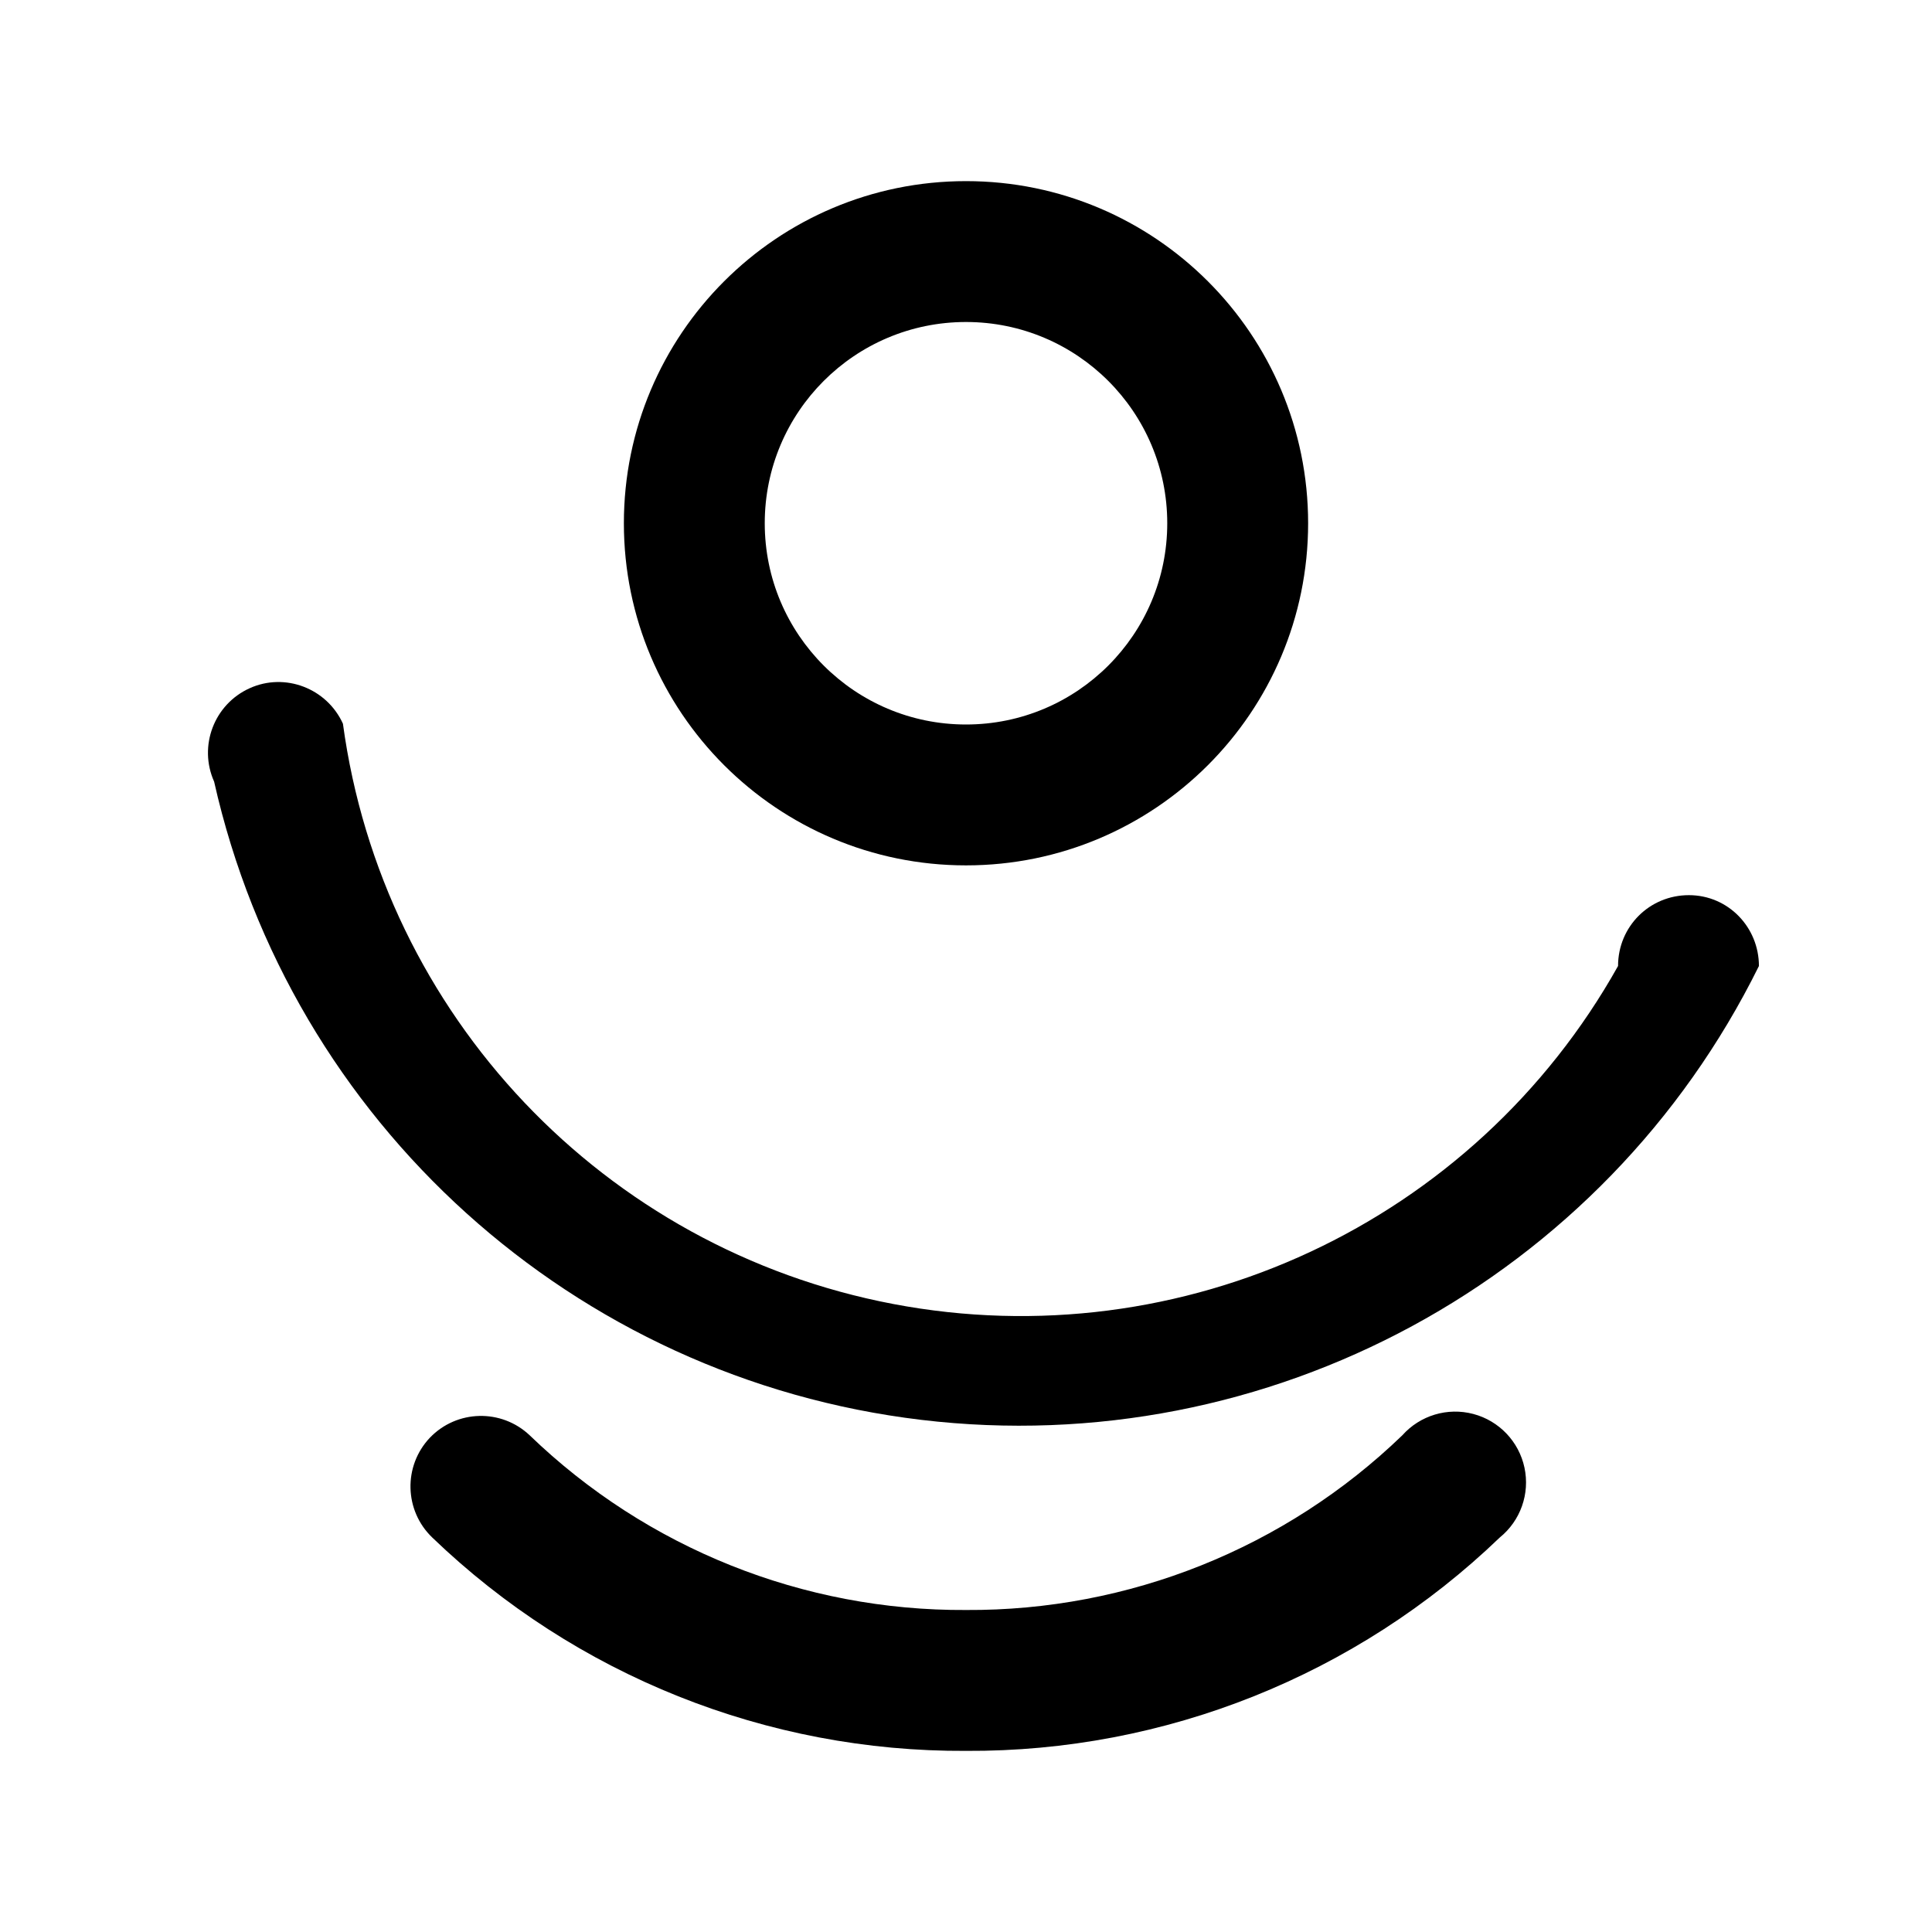
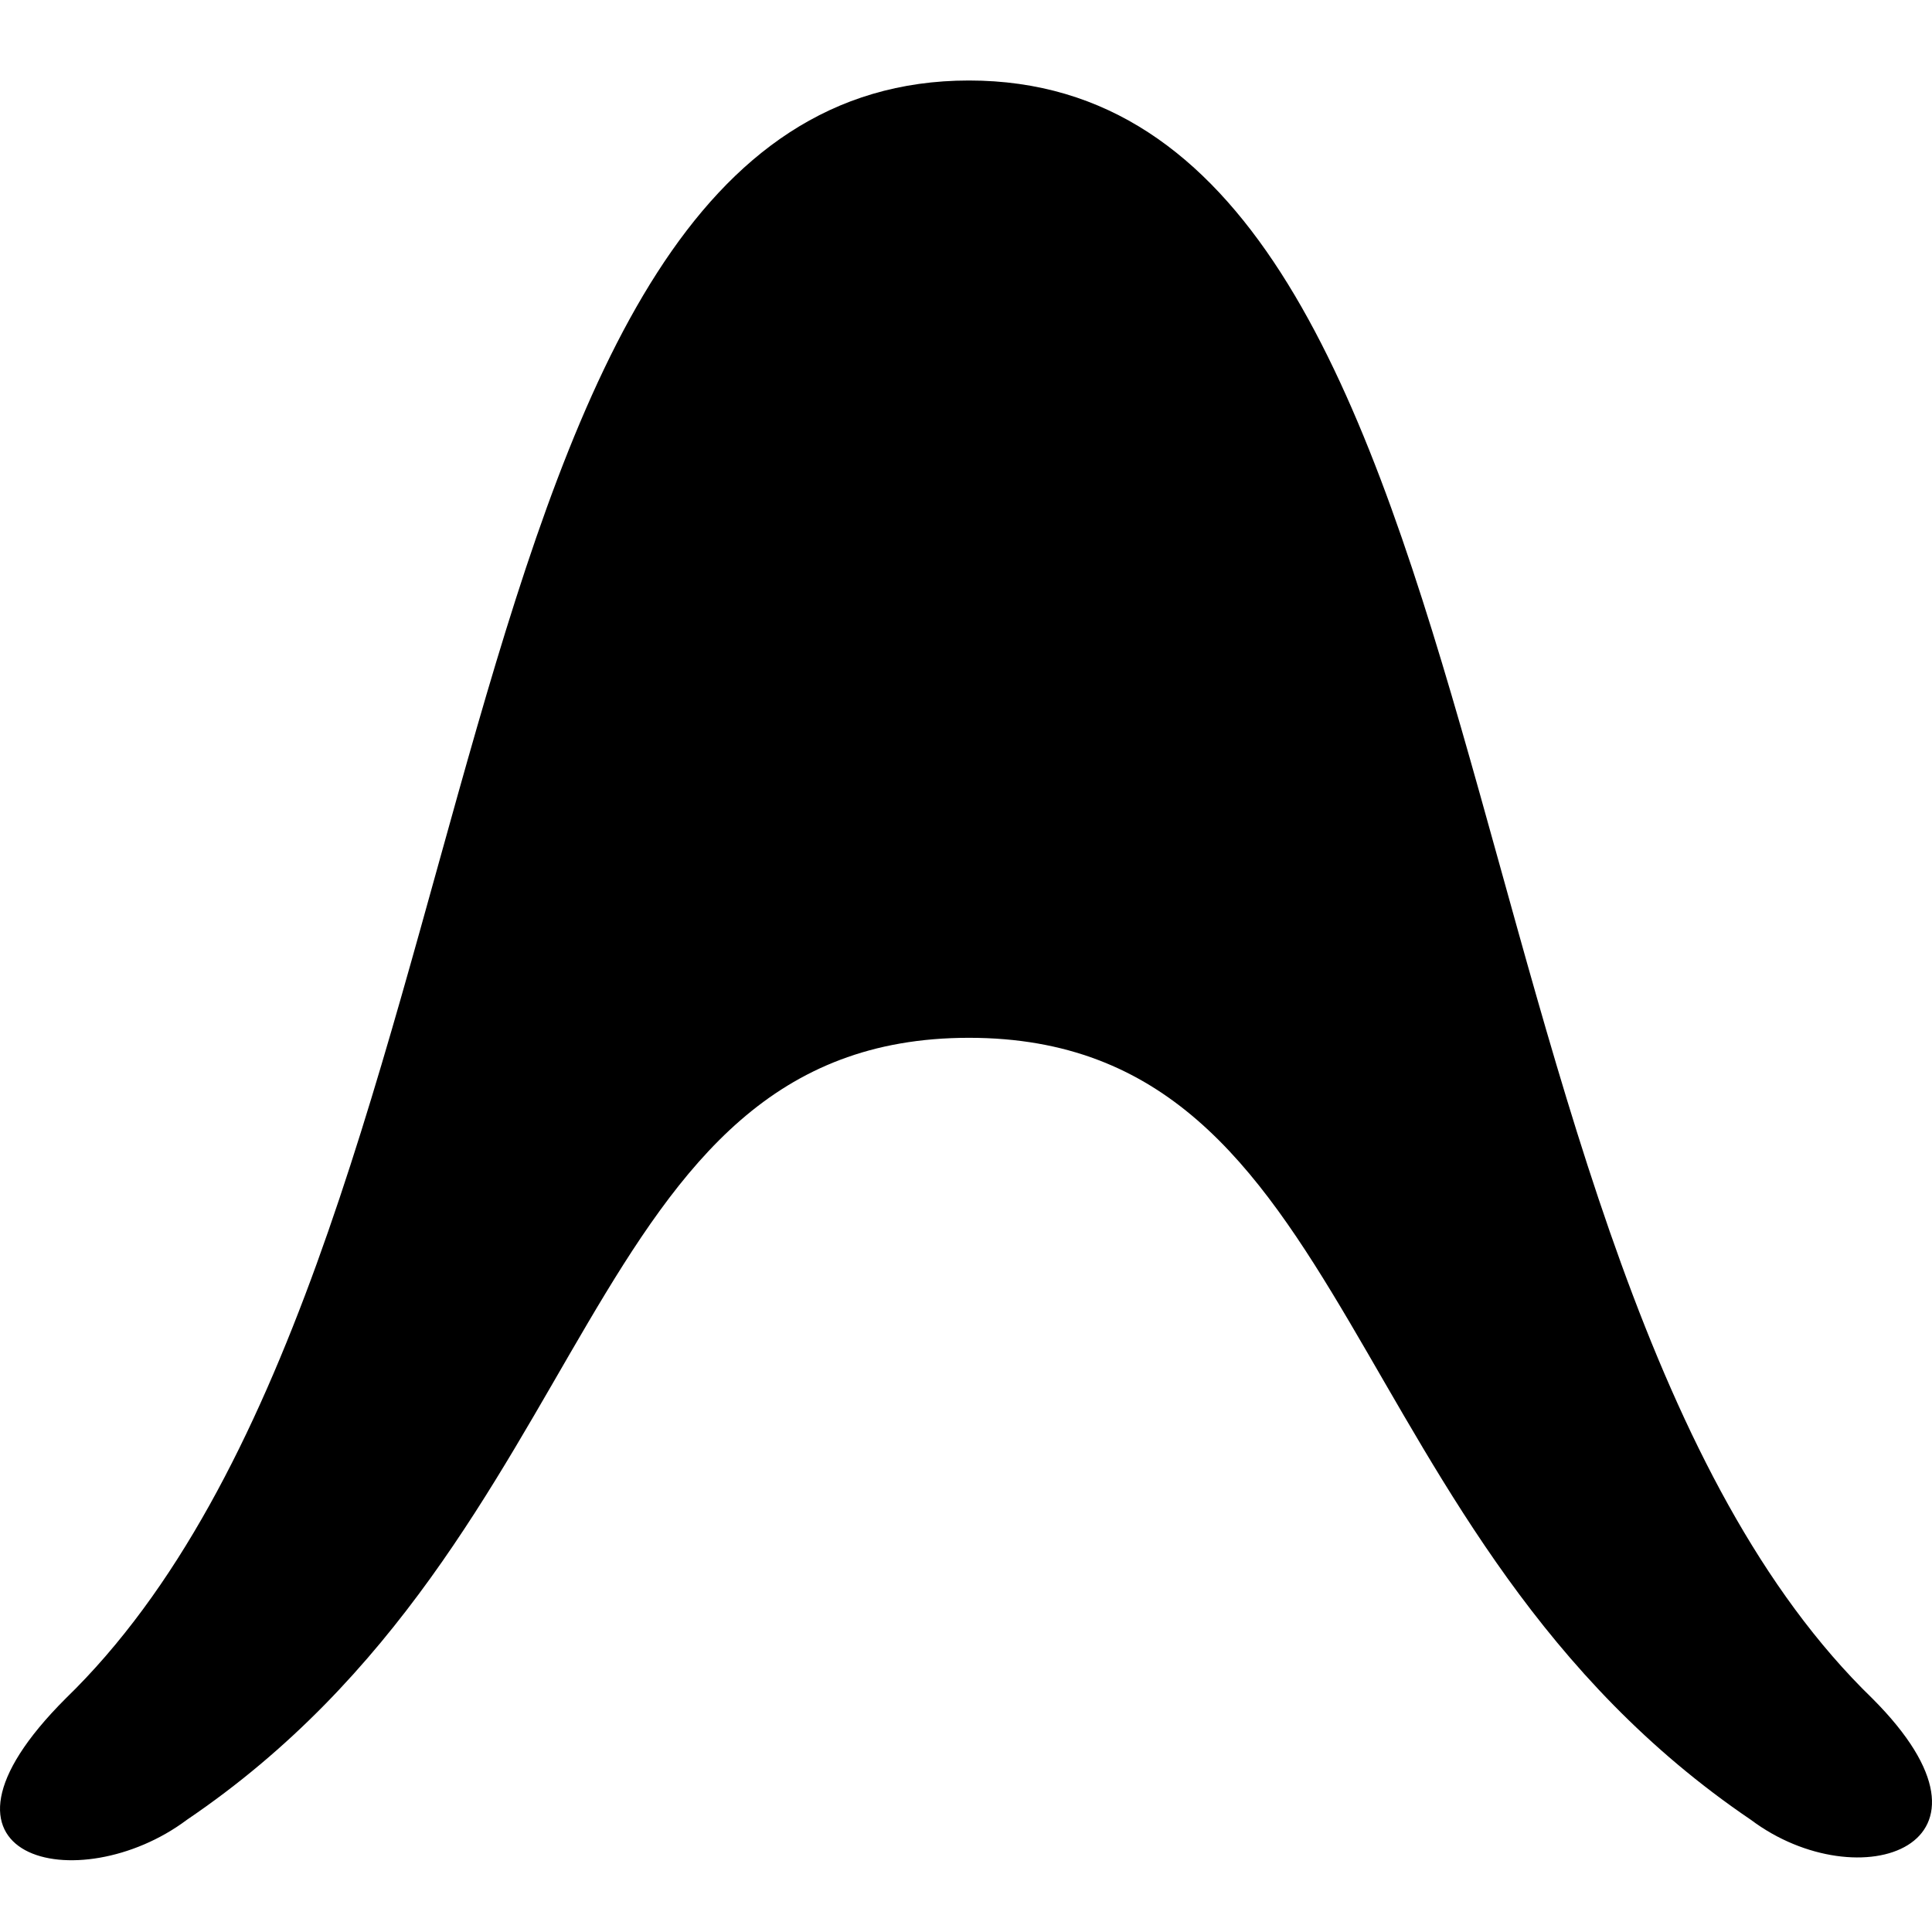
- <svg xmlns="http://www.w3.org/2000/svg" viewBox="0 0 24 24" fill="currentColor">
-   <path d="M12 2.25a4.25 4.25 0 1 1 0 8.5 4.25 4.25 0 0 1 0-8.5Zm0 1.75a2.5 2.5 0 1 0 0 5 2.5 2.5 0 0 0 0-5Z" />
-   <path d="M3.1 8.55c.44-.2.96 0 1.16.44A8.5 8.5 0 0 0 20.1 12c0-.49.39-.88.88-.88s.87.4.87.88A10.25 10.25 0 0 1 2.66 9.71a.88.88 0 0 1 .44-1.16Z" />
-   <path d="M5.34 17.86a.88.88 0 0 1 1.24-.03A7.74 7.74 0 0 0 12 20a7.74 7.74 0 0 0 5.42-2.17.88.88 0 1 1 1.21 1.27A9.49 9.49 0 0 1 12 21.75a9.49 9.49 0 0 1-6.63-2.65.88.88 0 0 1-.03-1.24Z" />
+ <svg xmlns="http://www.w3.org/2000/svg" viewBox="0 0 24 24" width="16" height="16" fill="currentColor" fill-rule="evenodd">
+   <path d="M21.751 22.607c1.34 1.005 3.35.335 1.508-1.508C17.73 15.74 18.904 1 12.037 1 5.17 1 6.342 15.74.815 21.1c-2.01 2.009.167 2.511 1.507 1.506 5.192-3.517 4.857-9.714 9.715-9.714 4.857 0 4.522 6.197 9.714 9.715z" />
</svg>
